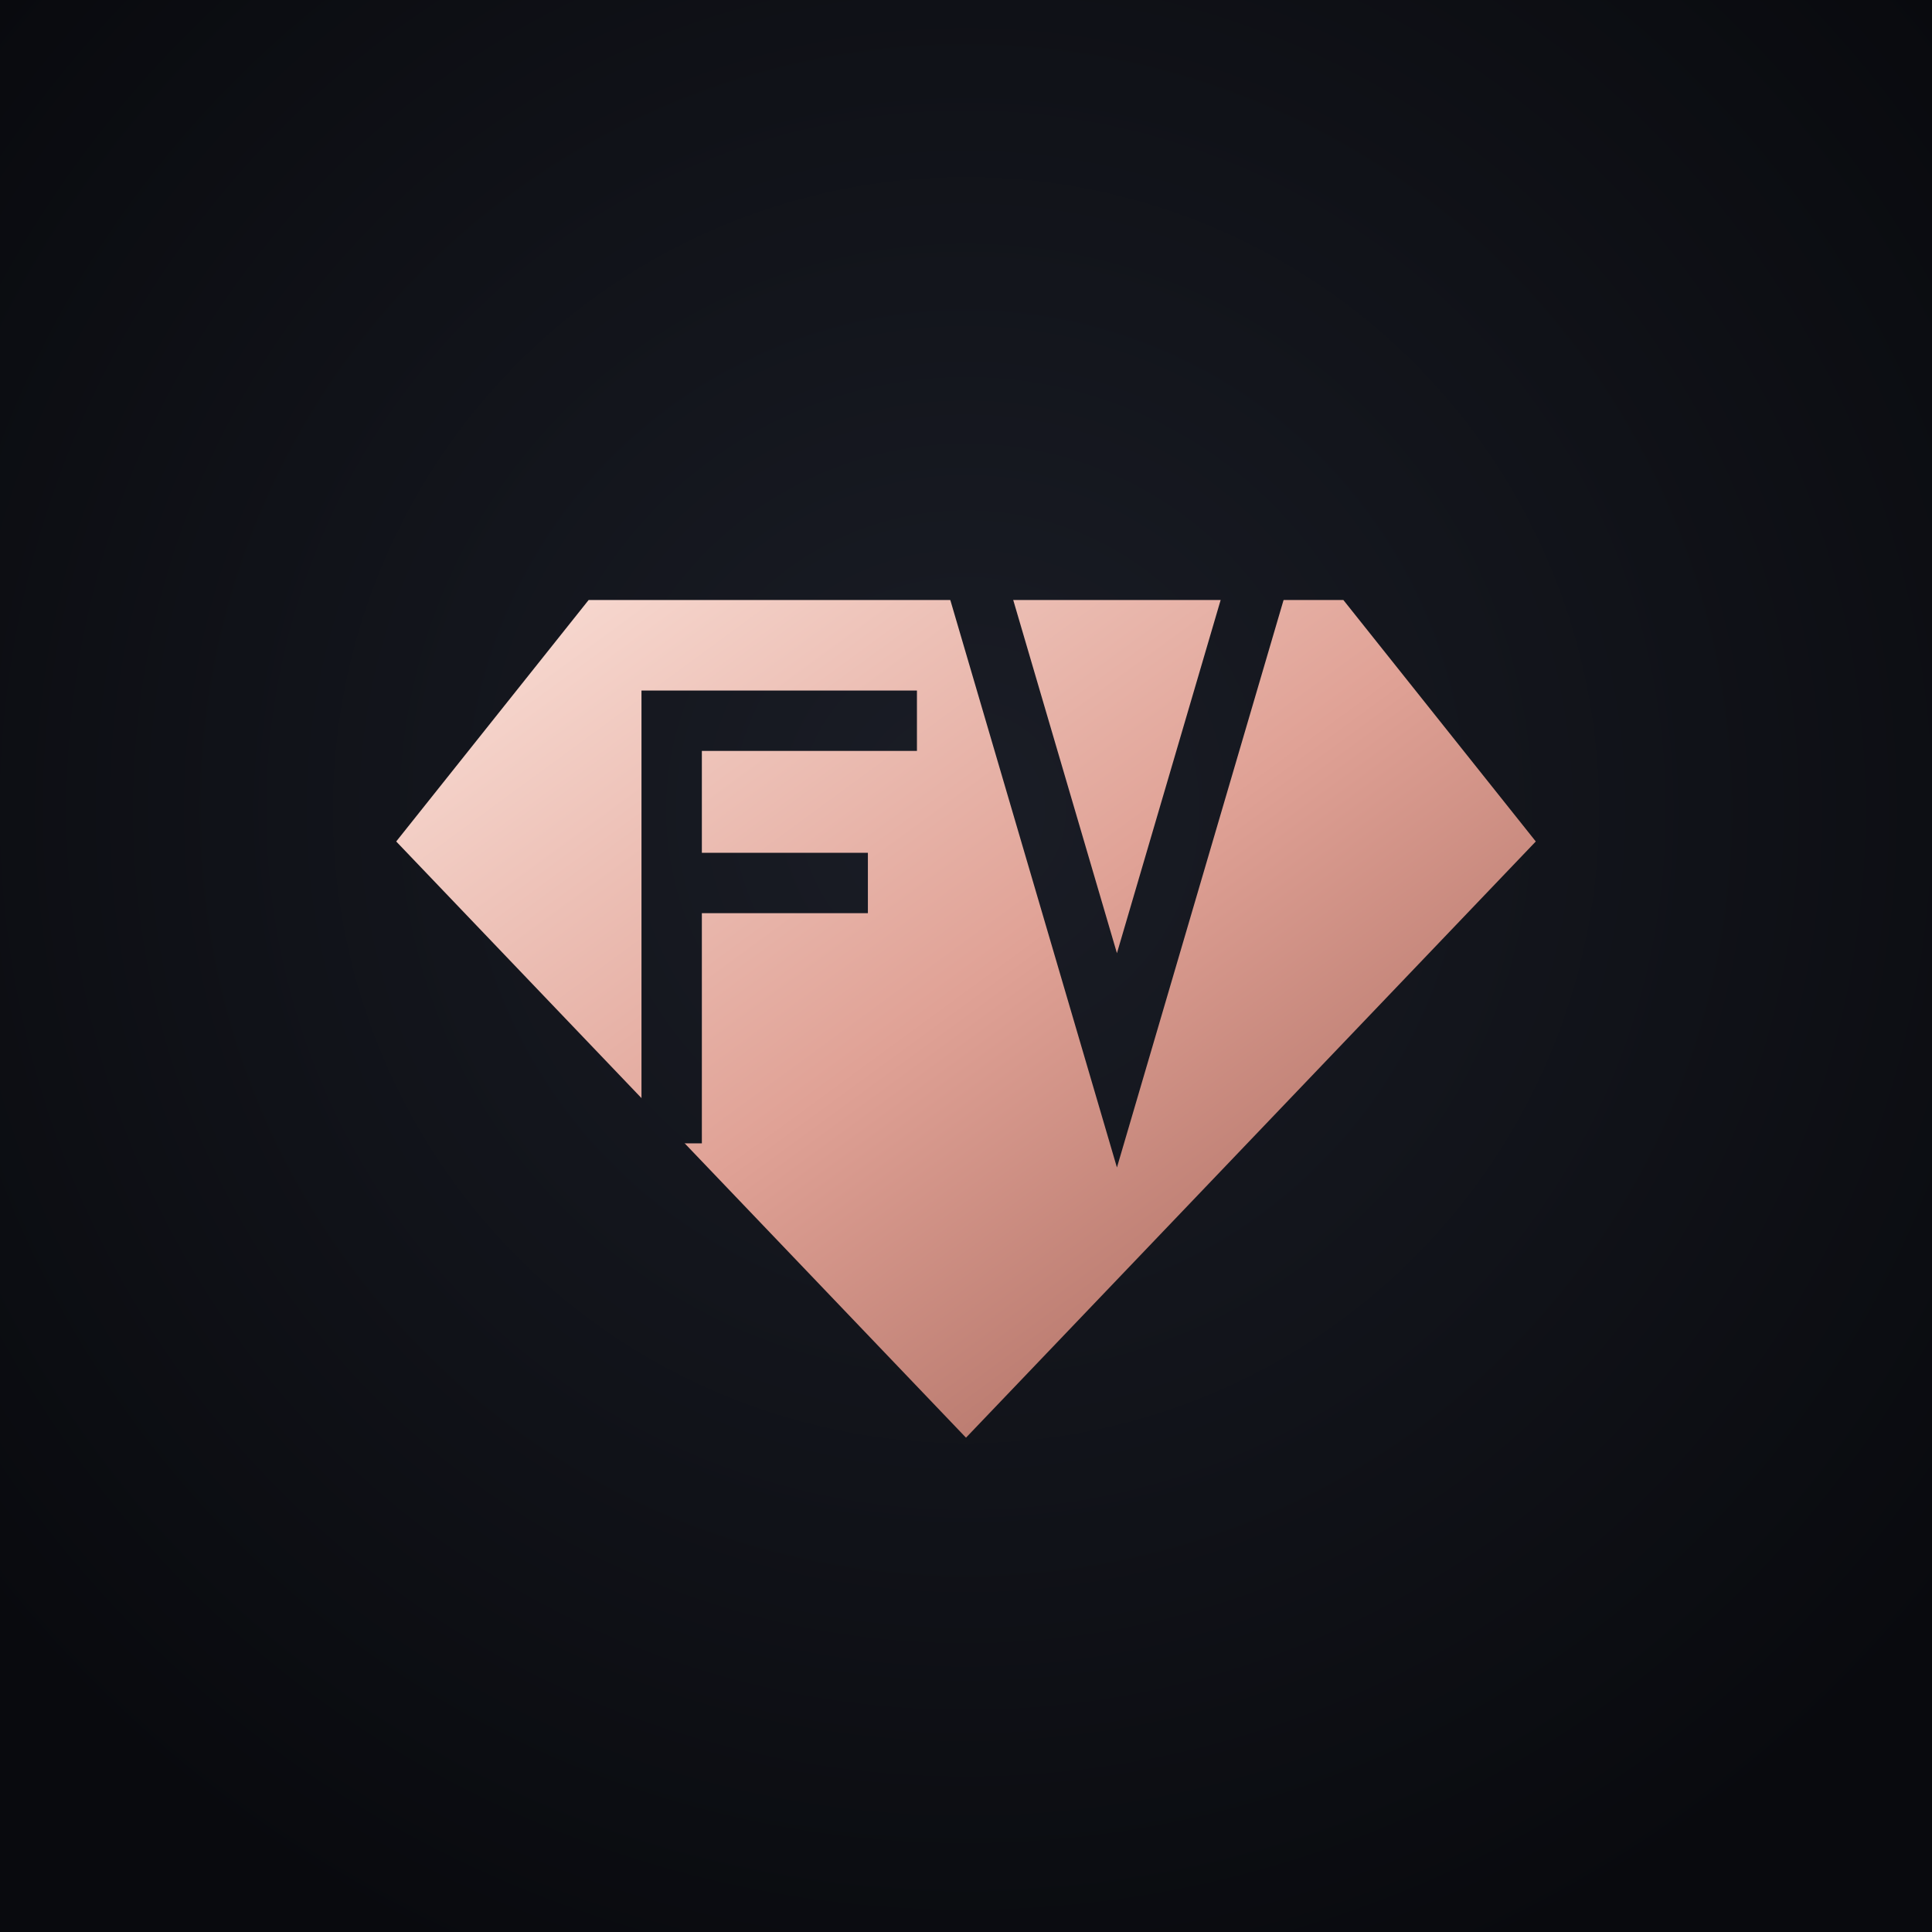
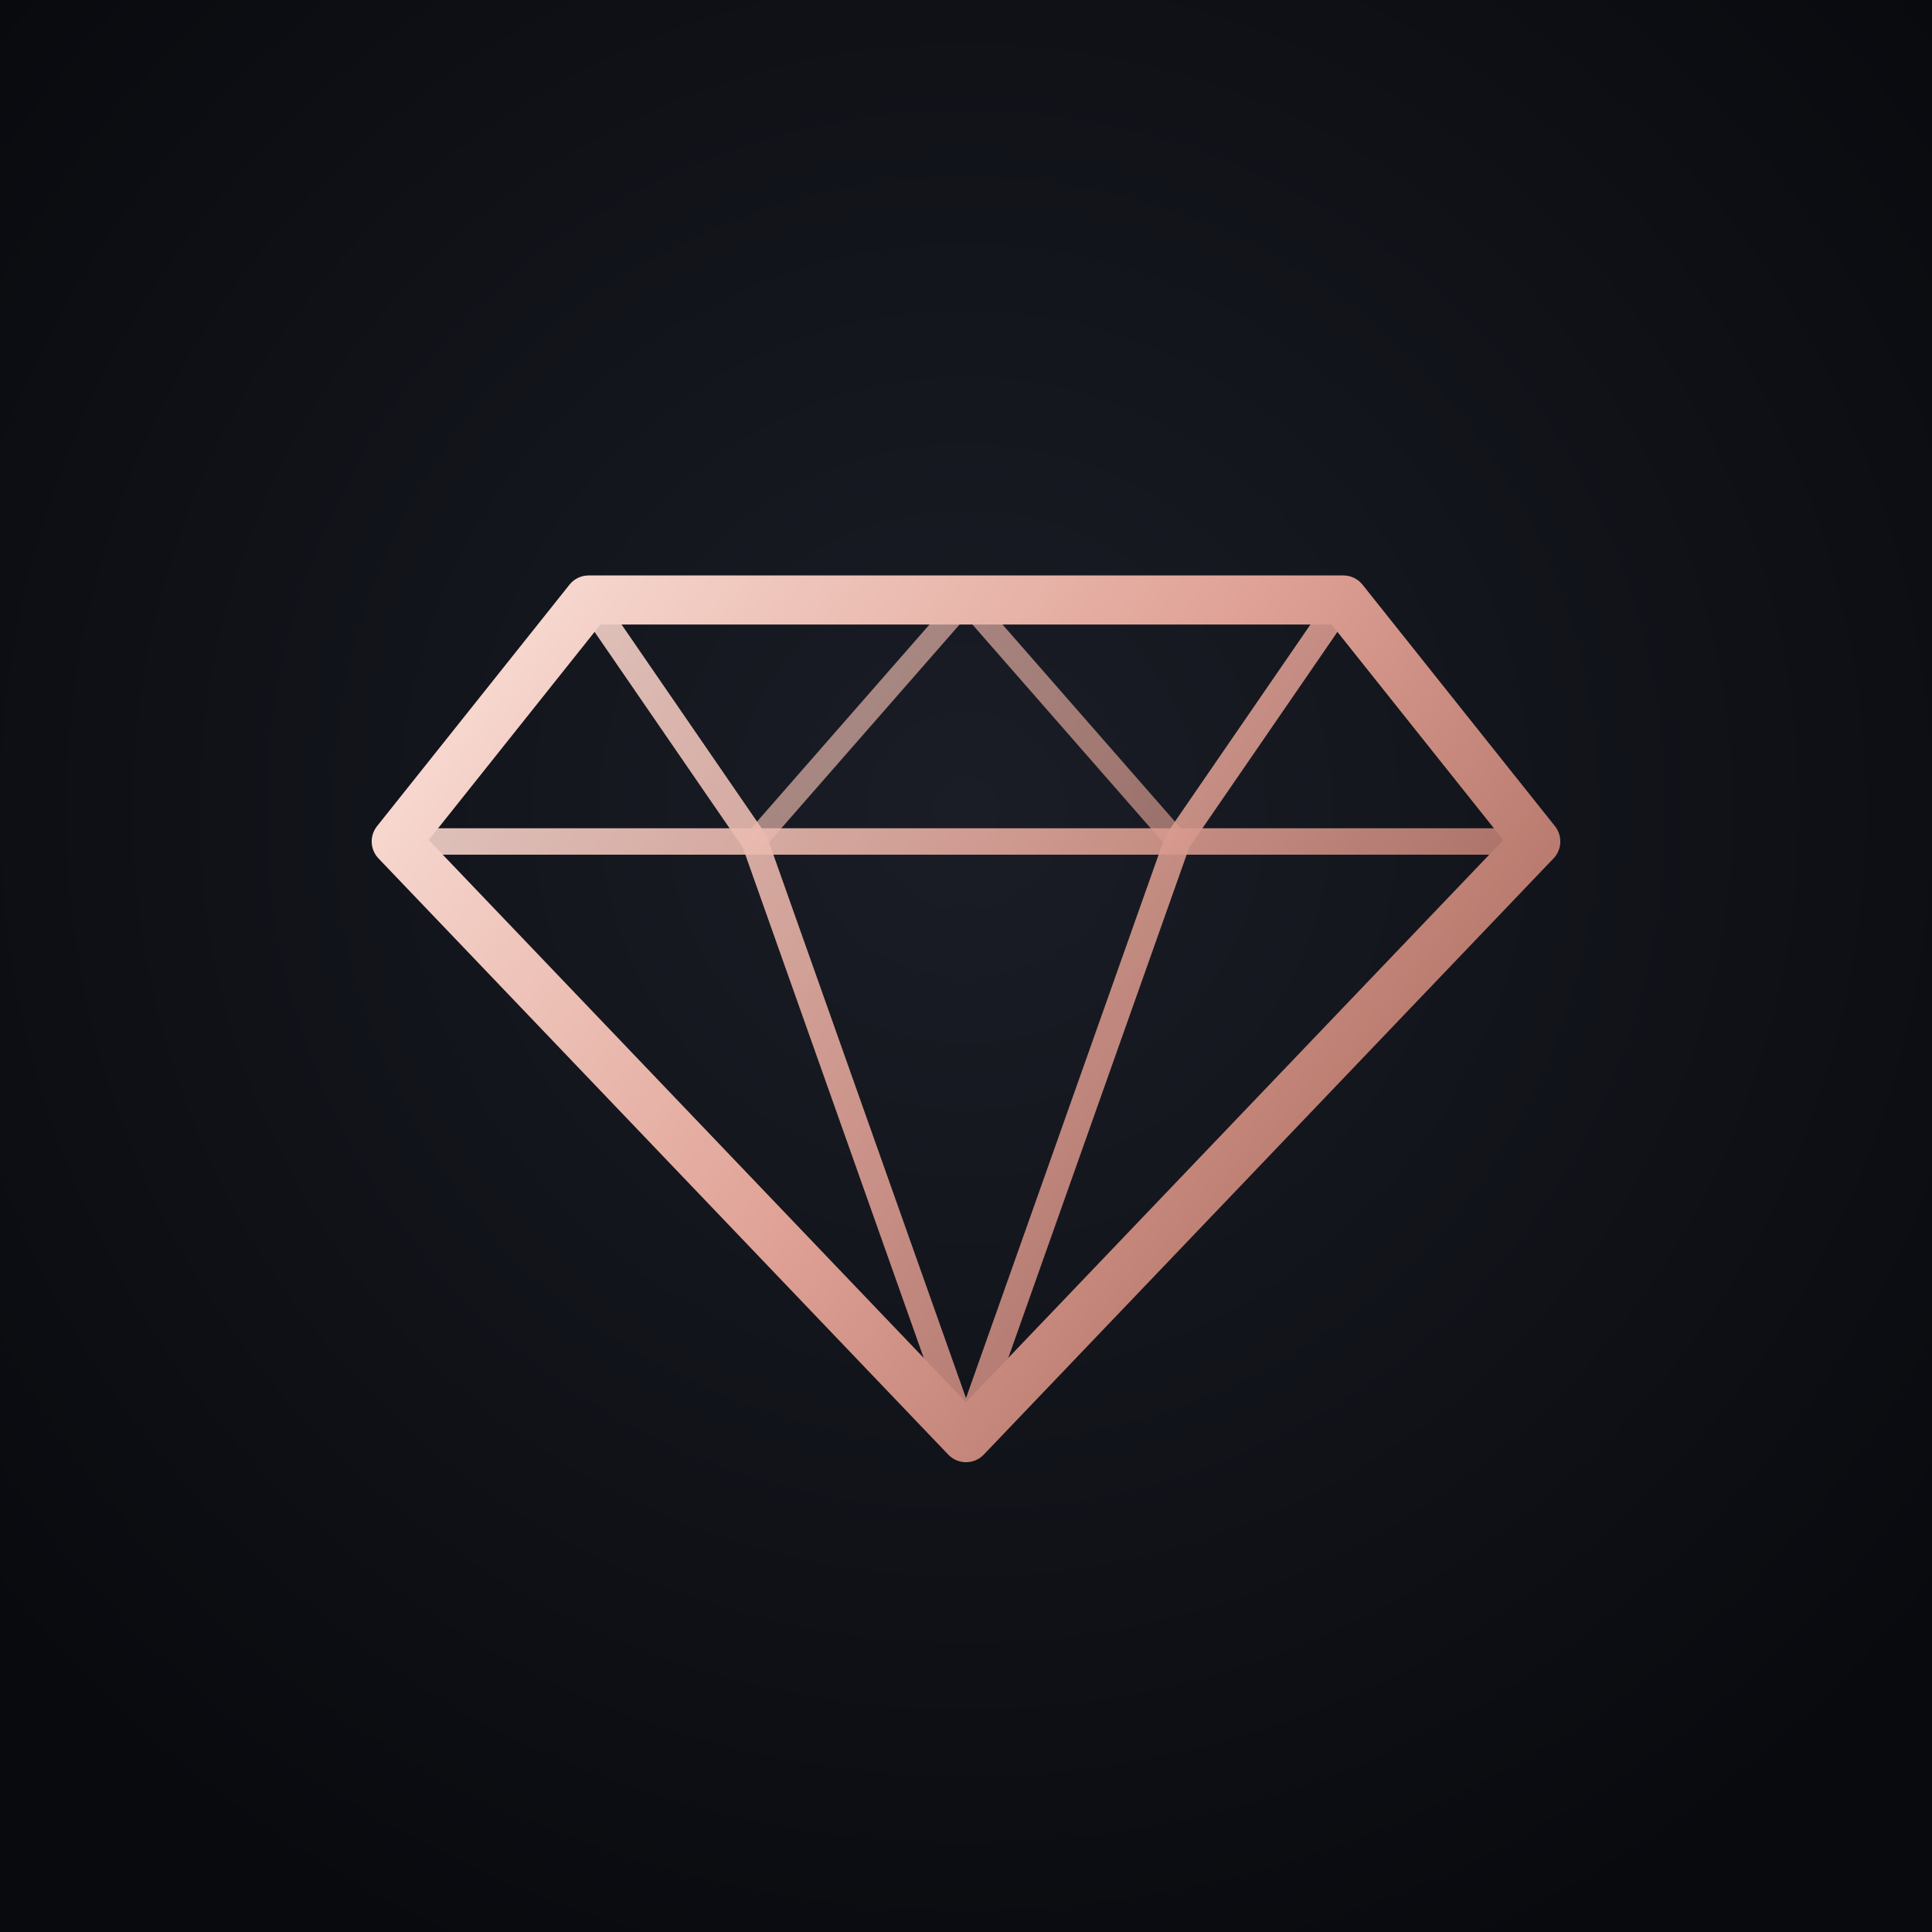
<svg xmlns="http://www.w3.org/2000/svg" viewBox="0 0 1024 1024" width="1024" height="1024">
  <defs>
-     <radialGradient id="bg1" cx="50%" cy="42%" r="65%">
+     <radialGradient id="bgA" cx="50%" cy="42%" r="65%">
      <stop offset="0%" stop-color="#1A1D26" />
      <stop offset="100%" stop-color="#090A0E" />
    </radialGradient>
-     <linearGradient id="rg1" x1="0" y1="0" x2="1" y2="1">
+     <linearGradient id="rgA" gradientUnits="userSpaceOnUse" x1="210" y1="318" x2="814" y2="762">
      <stop offset="0%" stop-color="#FBE2DA" />
      <stop offset="48%" stop-color="#E0A296" />
      <stop offset="100%" stop-color="#9B5B50" />
    </linearGradient>
-     <mask id="fvMask1">
-       <rect width="1024" height="1024" fill="white" />
-       <path d="M356 606 V382 H486 M356 468 H460" fill="none" stroke="black" stroke-width="32" stroke-linecap="butt" stroke-linejoin="miter" />
-       <path d="M518 310 L592 562 L666 310" fill="none" stroke="black" stroke-width="32" stroke-linecap="butt" stroke-linejoin="miter" />
-     </mask>
  </defs>
-   <rect width="1024" height="1024" fill="url(#bg1)" />
-   <polygon points="312,318 712,318 814,446 512,762 210,446" fill="url(#rg1)" mask="url(#fvMask1)" />
+   <rect width="1024" height="1024" fill="url(#bgA)" />
+   <polygon points="312,318 712,318 814,446 512,762 210,446" fill="none" stroke="url(#rgA)" stroke-width="26" stroke-linejoin="round" />
+   <polyline points="210,446 814,446" fill="none" stroke="url(#rgA)" stroke-width="14" opacity="0.9" />
+   <polyline points="312,318 400,446 512,762 624,446 712,318" fill="none" stroke="url(#rgA)" stroke-width="14" stroke-linejoin="round" opacity="0.9" />
+   <polyline points="400,446 512,318 624,446" fill="none" stroke="url(#rgA)" stroke-width="12" stroke-linejoin="round" opacity="0.68" />
</svg>
